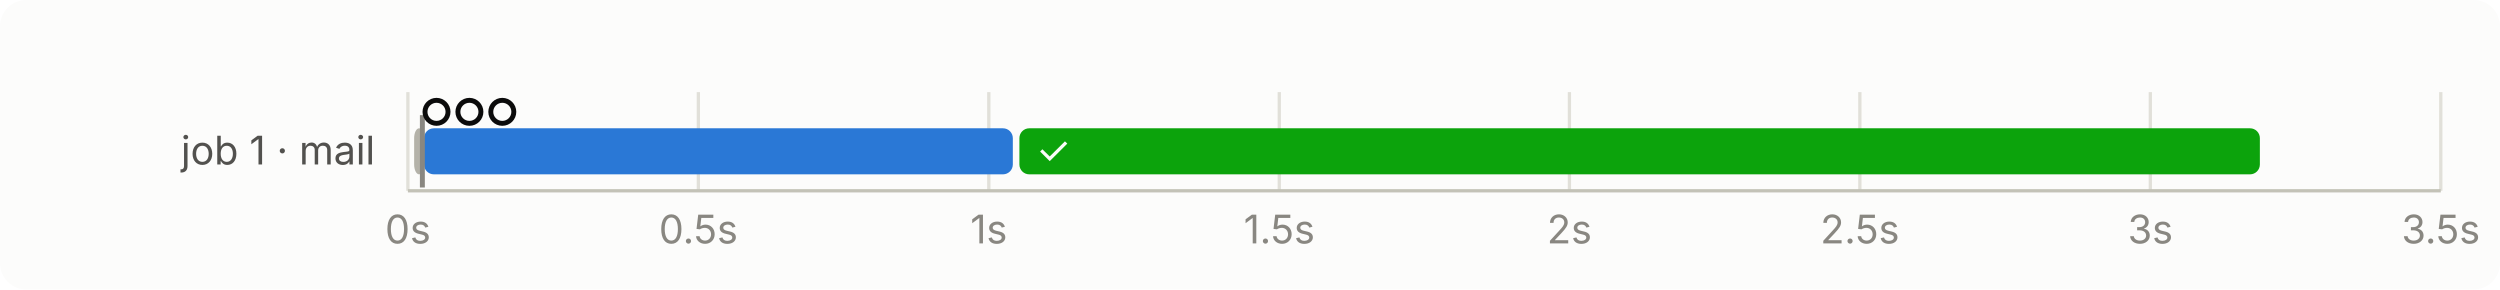
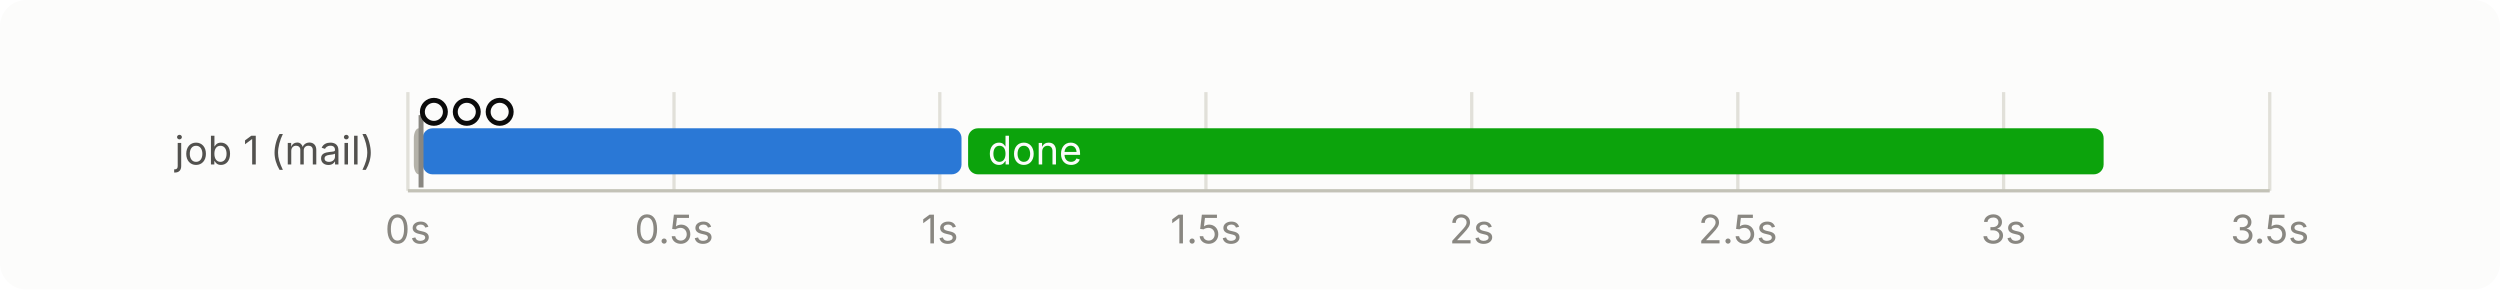
<svg xmlns="http://www.w3.org/2000/svg" viewBox="0 0 760 88" width="760" height="88" role="img" aria-label="Timeline for case 5: The same job is delivered four times">
  <style>.bg{fill:#fcfcfb}.ink{fill:#0b0b0b}.ink2{fill:#52514e}.muted{fill:#898781}.onbar{fill:#fcfcfb}.grid{stroke:#e1e0d9}.axis{stroke:#c3c2b7}.tick{stroke:#898781}.chaos{stroke:#0b0b0b}.ring{stroke:#0b0b0b}.wire{stroke:#52514e}.head{fill:#52514e}.box{fill:none;stroke:#c3c2b7;stroke-width:1.5}.strong{stroke:#2a78d6;stroke-width:2}.s-queued{fill:#b4b2a9}.s-running{fill:#2a78d6}.s-waiting{fill:#fab219}.s-done{fill:#0ca30c}.s-dead{fill:#d03b3b}text{font:12px system-ui,-apple-system,'Segoe UI',sans-serif}</style>
  <rect class="bg" width="760" height="88" rx="8" />
  <line class="grid" x1="124.0" y1="28" x2="124.0" y2="58" stroke-width="1" />
  <text class="muted" x="124.0" y="74" text-anchor="middle">0s</text>
-   <line class="grid" x1="212.3" y1="28" x2="212.3" y2="58" stroke-width="1" />
-   <text class="muted" x="212.3" y="74" text-anchor="middle">0.5s</text>
-   <line class="grid" x1="300.6" y1="28" x2="300.6" y2="58" stroke-width="1" />
-   <text class="muted" x="300.6" y="74" text-anchor="middle">1s</text>
-   <line class="grid" x1="388.9" y1="28" x2="388.9" y2="58" stroke-width="1" />
-   <text class="muted" x="388.9" y="74" text-anchor="middle">1.5s</text>
-   <line class="grid" x1="477.1" y1="28" x2="477.1" y2="58" stroke-width="1" />
-   <text class="muted" x="477.1" y="74" text-anchor="middle">2s</text>
-   <line class="grid" x1="565.4" y1="28" x2="565.4" y2="58" stroke-width="1" />
-   <text class="muted" x="565.4" y="74" text-anchor="middle">2.5s</text>
-   <line class="grid" x1="653.7" y1="28" x2="653.7" y2="58" stroke-width="1" />
-   <text class="muted" x="653.7" y="74" text-anchor="middle">3s</text>
-   <line class="grid" x1="742.0" y1="28" x2="742.0" y2="58" stroke-width="1" />
-   <text class="muted" x="742.0" y="74" text-anchor="middle">3.5s</text>
-   <line class="axis" x1="124" y1="58" x2="742" y2="58" stroke-width="1" />
-   <text class="ink2" x="114" y="50.0" text-anchor="end">job 1 · mail</text>
-   <rect class="s-queued" x="125.9" y="39.0" width="3.0" height="14" rx="3" />
-   <rect class="s-running" x="128.9" y="39.0" width="179.0" height="14" rx="3" />
-   <rect class="s-done" x="309.9" y="39.0" width="377.1" height="14" rx="3" />
-   <text class="onbar" x="314.9" y="50.0" font-weight="700">✓</text>
-   <line class="tick" x1="128.4" y1="35.0" x2="128.4" y2="57.0" stroke-width="1.5" />
-   <circle class="ring" cx="132.7" cy="34.0" r="3.5" fill="none" stroke-width="1.5" />
-   <circle class="ring" cx="142.7" cy="34.0" r="3.5" fill="none" stroke-width="1.5" />
-   <circle class="ring" cx="152.7" cy="34.0" r="3.5" fill="none" stroke-width="1.5" />
+   <line class="grid" x1="204.9" y1="28" x2="204.9" y2="58" stroke-width="1" />
+   <text class="muted" x="204.9" y="74" text-anchor="middle">0.5s</text>
+   <line class="grid" x1="285.7" y1="28" x2="285.7" y2="58" stroke-width="1" />
+   <text class="muted" x="285.7" y="74" text-anchor="middle">1s</text>
+   <line class="grid" x1="366.6" y1="28" x2="366.6" y2="58" stroke-width="1" />
+   <text class="muted" x="366.6" y="74" text-anchor="middle">1.5s</text>
+   <line class="grid" x1="447.4" y1="28" x2="447.4" y2="58" stroke-width="1" />
+   <text class="muted" x="447.4" y="74" text-anchor="middle">2s</text>
+   <line class="grid" x1="528.3" y1="28" x2="528.3" y2="58" stroke-width="1" />
+   <text class="muted" x="528.3" y="74" text-anchor="middle">2.5s</text>
+   <line class="grid" x1="609.1" y1="28" x2="609.1" y2="58" stroke-width="1" />
+   <text class="muted" x="609.1" y="74" text-anchor="middle">3s</text>
+   <line class="grid" x1="690.0" y1="28" x2="690.0" y2="58" stroke-width="1" />
+   <text class="muted" x="690.0" y="74" text-anchor="middle">3.5s</text>
+   <line class="axis" x1="124" y1="58" x2="690" y2="58" stroke-width="1" />
+   <text class="ink2" x="114" y="50.0" text-anchor="end">job 1 (mail)</text>
+   <rect class="s-queued" x="125.8" y="39.0" width="3.0" height="14" rx="3" />
+   <rect class="s-running" x="128.5" y="39.0" width="163.8" height="14" rx="3" />
+   <rect class="s-done" x="294.3" y="39.0" width="345.2" height="14" rx="3" />
+   <text class="onbar" x="300.3" y="50.0" font-weight="600">done</text>
+   <line class="tick" x1="128.0" y1="35.0" x2="128.0" y2="57.0" stroke-width="1.5" />
+   <circle class="ring" cx="131.9" cy="34.0" r="3.5" fill="none" stroke-width="1.5" />
+   <circle class="ring" cx="141.9" cy="34.0" r="3.5" fill="none" stroke-width="1.5" />
+   <circle class="ring" cx="151.9" cy="34.0" r="3.5" fill="none" stroke-width="1.5" />
</svg>
